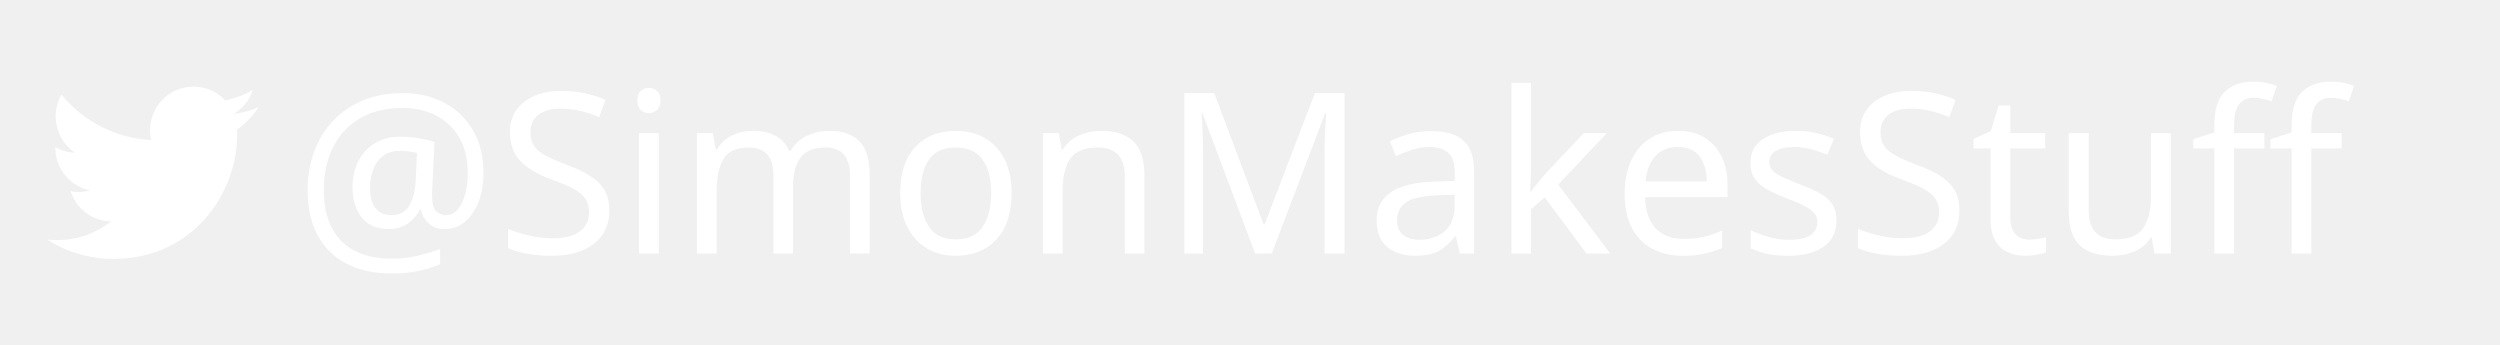
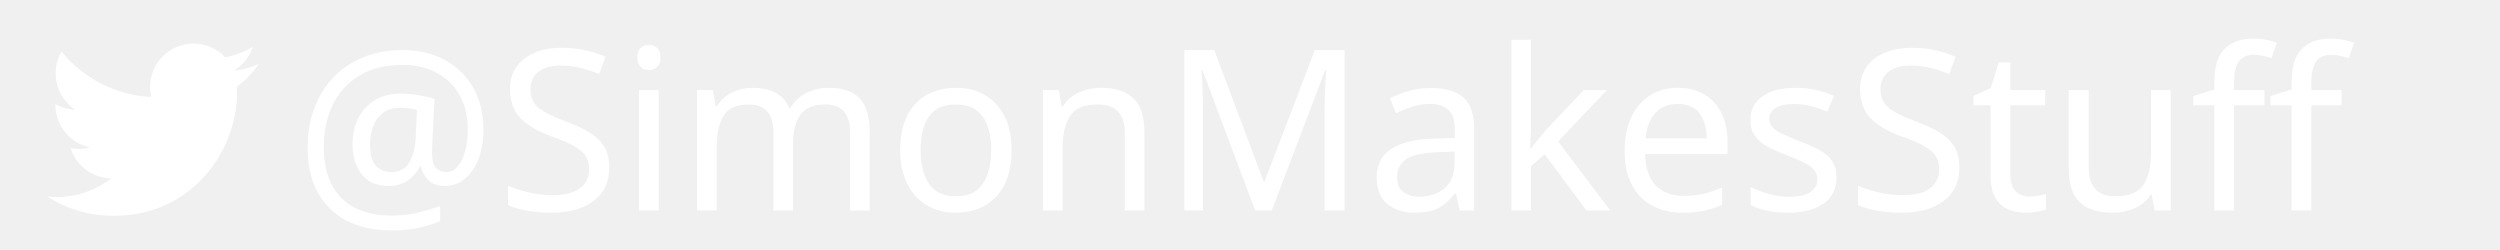
- <svg xmlns="http://www.w3.org/2000/svg" version="1.1" x="0px" y="0px" viewBox="0 0 2949.2 406.2" style="enable-background:new 0 0 2949.2 406.2;" xml:space="preserve">
+ <svg xmlns="http://www.w3.org/2000/svg" version="1.1" x="0px" y="0px" viewBox="0 0 2949.2 294" style="enable-background:new 0 0 2949.2 294;" xml:space="preserve">
  <style type="text/css">
	.st0{fill:none;}
	.st1{fill:#FFFFFF;}
	.st2{font-family:'Helvetica-Bold';}
	.st3{font-size:265px;}
</style>
  <g id="_x40_Username_Editable">
</g>
  <g id="_x40_Username_Outlined">
-     <rect x="347.5" y="108.5" class="st0" width="2571.8" height="304" />
-     <text transform="matrix(1 0 0 1 347.5021 299.0645)" class="st1 st2 st3">@SimonMakesStuff</text>
+     <rect x="347.5" y="57.7" class="st0" width="2571.8" height="304" />
+     <text transform="matrix(1 0 0 1 347.5021 248.2696)" class="st1 st2 st3">@SimonMakesStuff</text>
  </g>
  <g id="Logo">
-     <path class="st1" d="M133.8,305.4c94.3,0,145.9-78.2,145.9-145.9c0-2.2,0-4.4-0.1-6.6c10-7.2,18.7-16.3,25.6-26.6   c-9.2,4.1-19.1,6.8-29.5,8.1c10.6-6.3,18.7-16.4,22.6-28.4c-9.9,5.9-20.9,10.1-32.6,12.4c-9.4-10-22.7-16.2-37.4-16.2   c-28.3,0-51.3,23-51.3,51.3c0,4,0.5,7.9,1.3,11.7c-42.6-2.1-80.4-22.6-105.7-53.6c-4.4,7.6-6.9,16.4-6.9,25.8   c0,17.8,9.1,33.5,22.8,42.7c-8.4-0.3-16.3-2.6-23.2-6.4c0,0.2,0,0.4,0,0.7c0,24.8,17.7,45.6,41.1,50.3c-4.3,1.2-8.8,1.8-13.5,1.8   c-3.3,0-6.5-0.3-9.6-0.9c6.5,20.4,25.5,35.2,47.9,35.6c-17.6,13.8-39.7,22-63.7,22c-4.1,0-8.2-0.2-12.2-0.7   C77.9,296.9,104.9,305.4,133.8,305.4" />
+     <path class="st1" d="M133.8,254.6c94.3,0,145.9-78.2,145.9-145.9c0-2.2,0-4.4-0.1-6.6c10-7.2,18.7-16.3,25.6-26.6   c-9.2,4.1-19.1,6.8-29.5,8.1c10.6-6.3,18.7-16.4,22.6-28.4c-9.9,5.9-20.9,10.1-32.6,12.4c-9.4-10-22.7-16.2-37.4-16.2   c-28.3,0-51.3,23-51.3,51.3c0,4,0.5,7.9,1.3,11.7c-42.6-2.1-80.4-22.6-105.7-53.6c-4.4,7.6-6.9,16.4-6.9,25.8   c0,17.8,9.1,33.5,22.8,42.7c-8.4-0.3-16.3-2.6-23.2-6.4c0,0.2,0,0.4,0,0.7c0,24.8,17.7,45.6,41.1,50.3c-4.3,1.2-8.8,1.8-13.5,1.8   c-3.3,0-6.5-0.3-9.6-0.9c6.5,20.4,25.5,35.2,47.9,35.6c-17.6,13.8-39.7,22-63.7,22c-4.1,0-8.2-0.2-12.2-0.7   C77.9,246.1,104.9,254.6,133.8,254.6" />
  </g>
  <g id="Guides">
</g>
  <g id="Annotations">
</g>
</svg>
